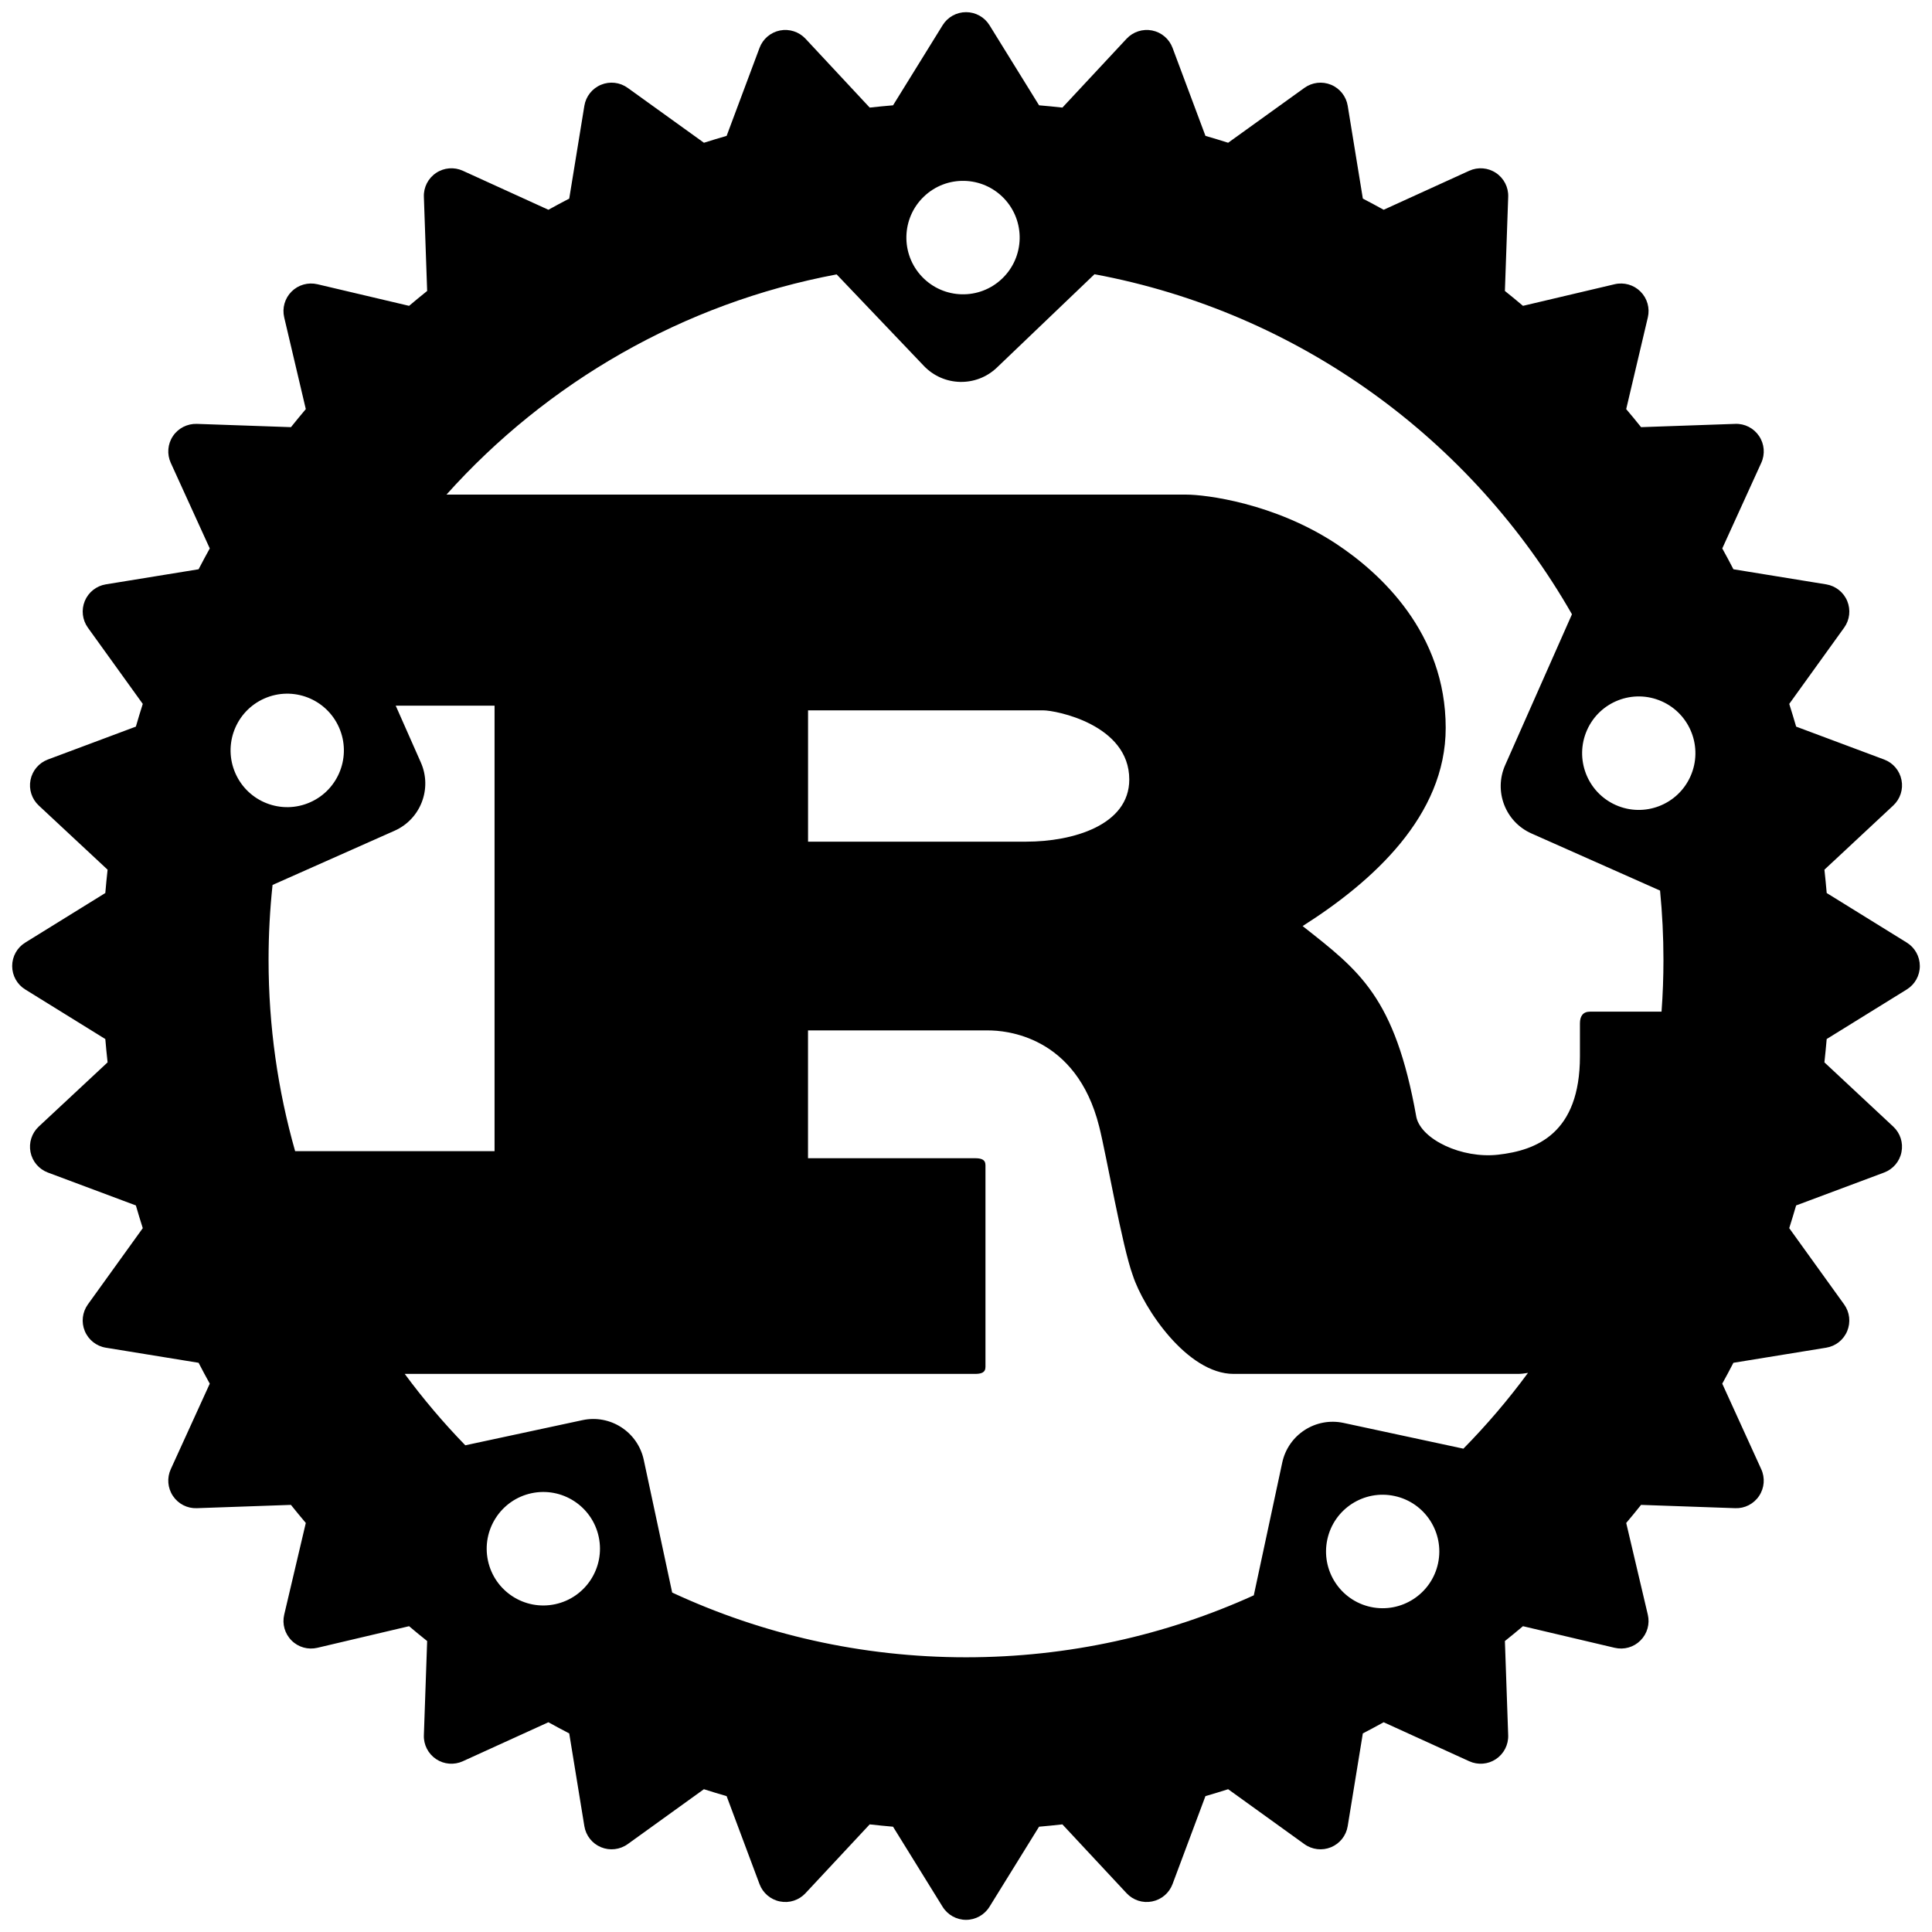
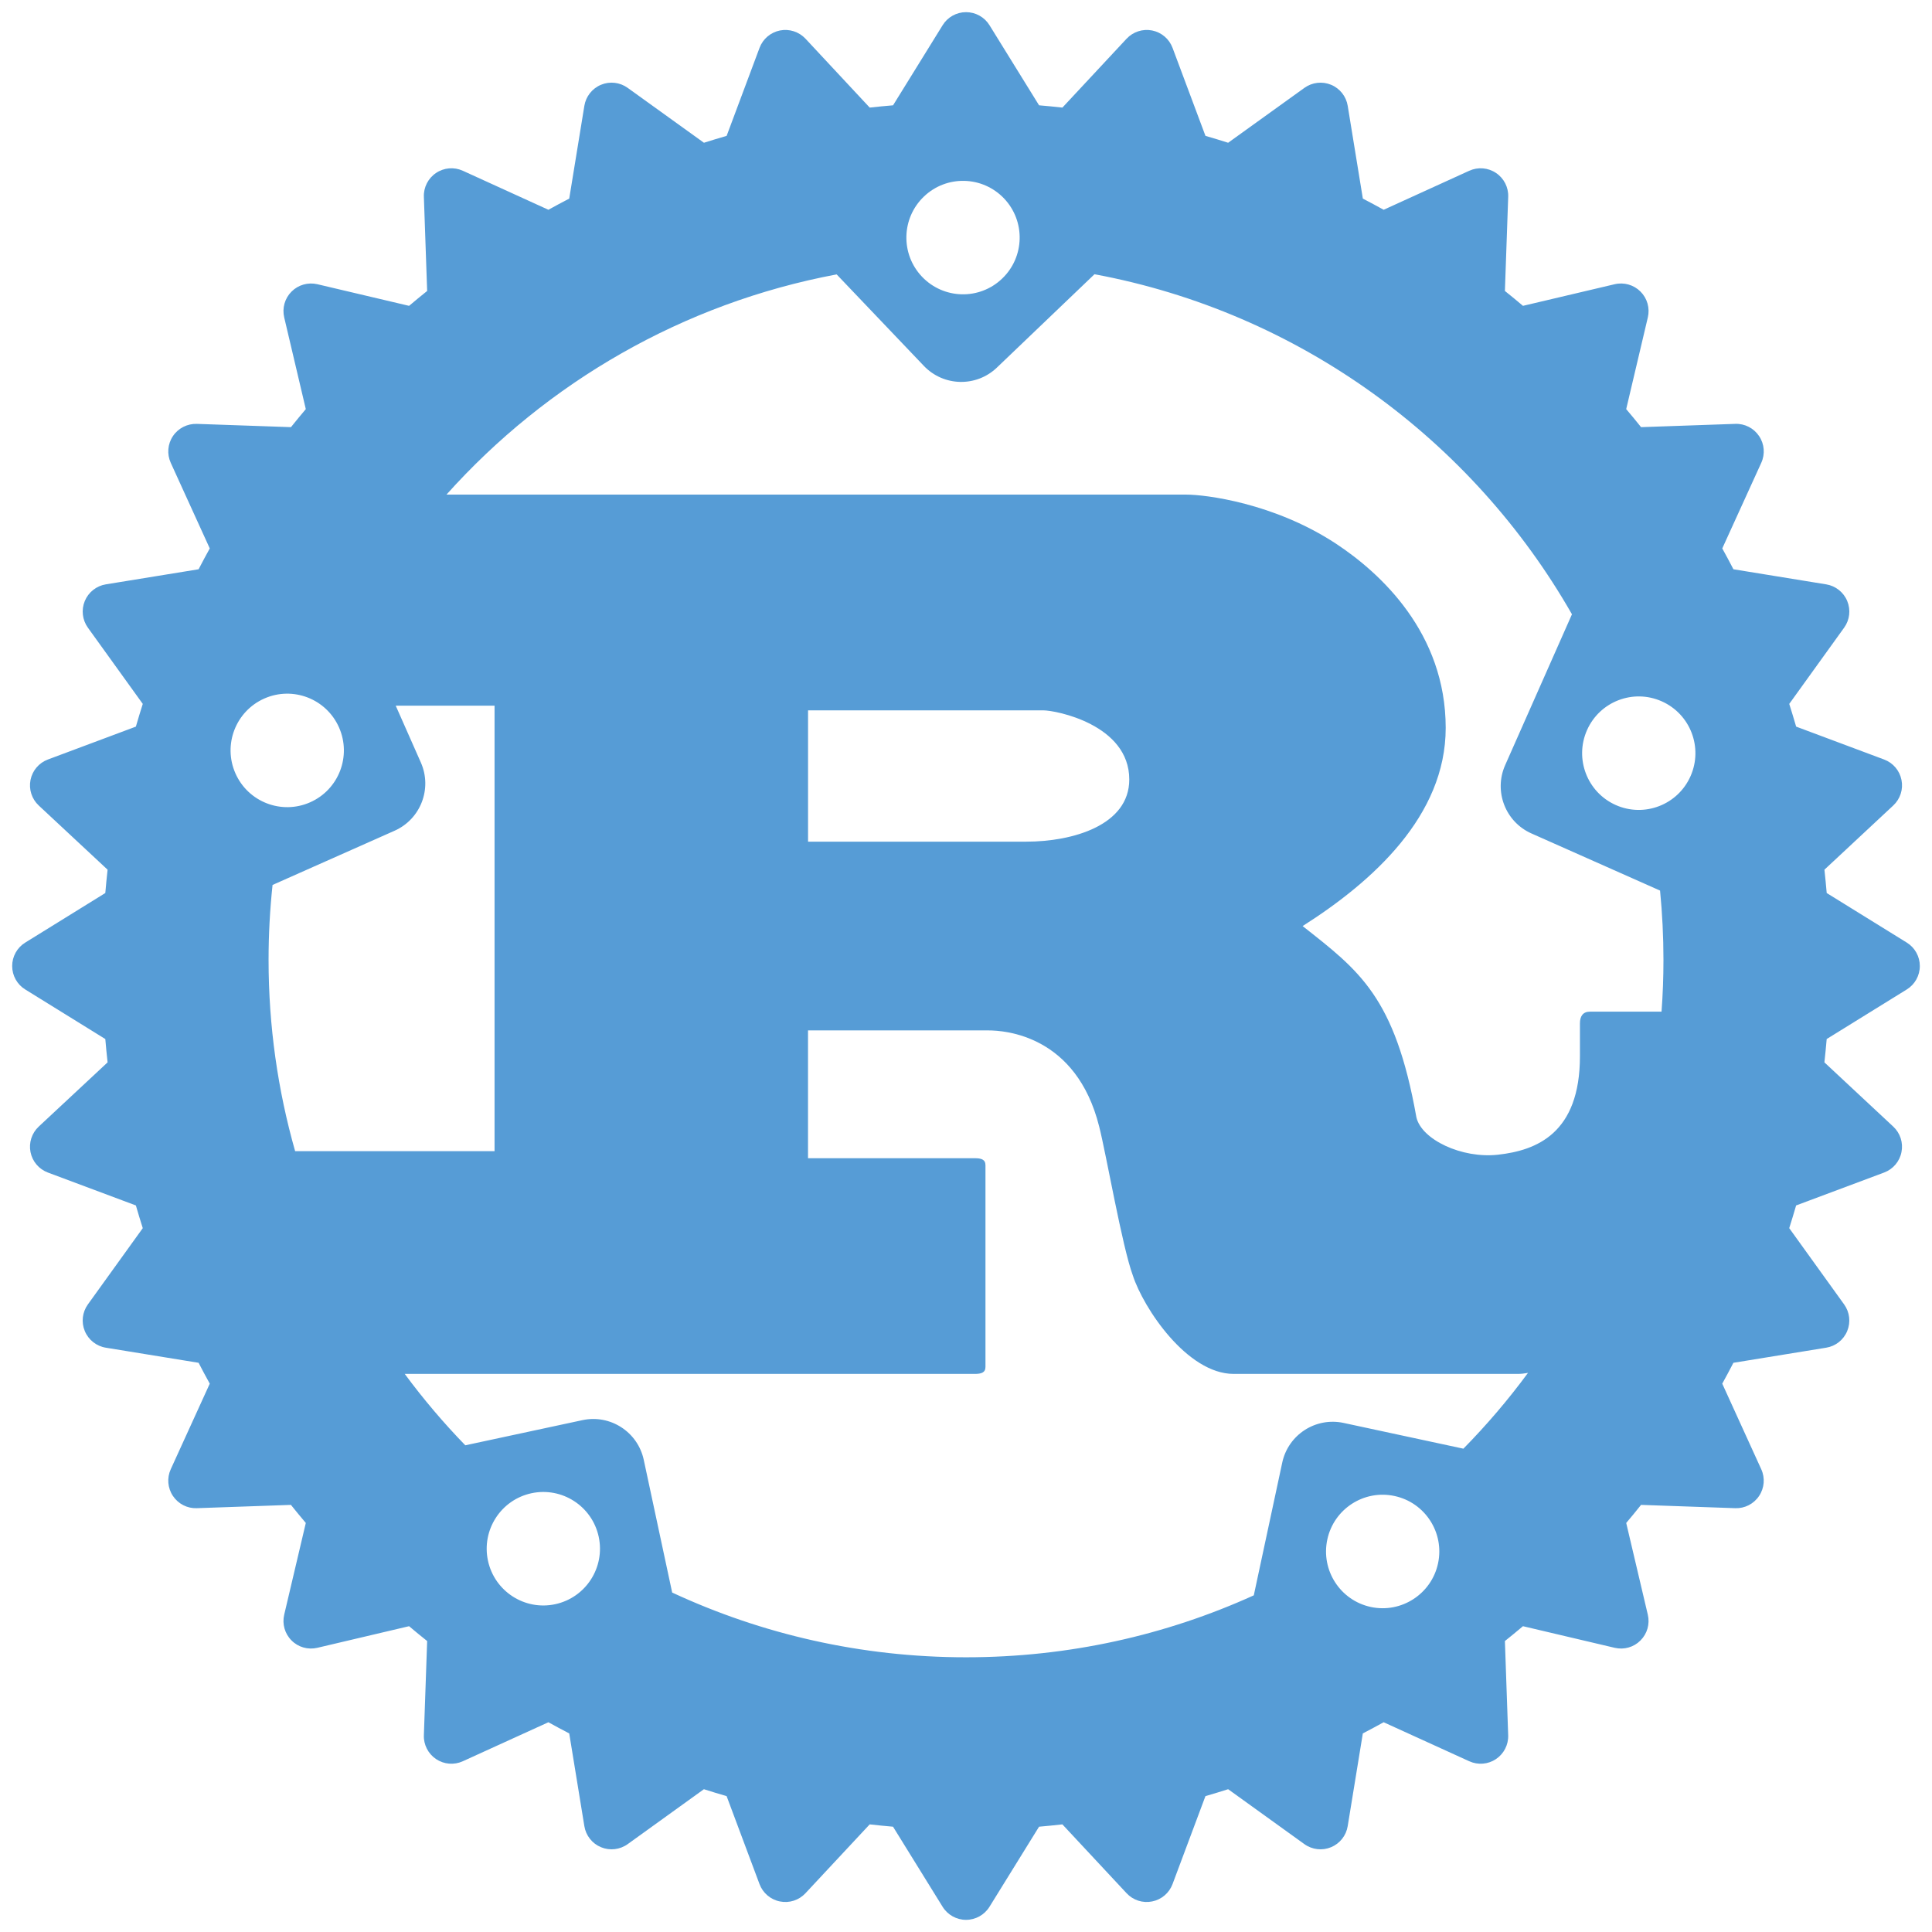
- <svg xml:space="preserve" viewBox="19 19 106 106">
-   <path d="m 123.617,70.716 -4.394,-2.72 c -0.037,-0.428 -0.079,-0.855 -0.125,-1.28 l 3.776,-3.522 c 0.384,-0.358 0.556,-0.888 0.452,-1.401 -0.101,-0.515 -0.462,-0.939 -0.953,-1.122 l -4.827,-1.805 c -0.121,-0.418 -0.248,-0.833 -0.378,-1.246 l 3.011,-4.182 c 0.307,-0.425 0.37,-0.978 0.17,-1.463 -0.2,-0.483 -0.637,-0.829 -1.154,-0.914 l -5.09,-0.828 c -0.198,-0.386 -0.404,-0.766 -0.612,-1.143 l 2.139,-4.695 c 0.219,-0.478 0.174,-1.034 -0.118,-1.468 -0.291,-0.436 -0.784,-0.691 -1.31,-0.671 l -5.166,0.18 c -0.267,-0.334 -0.539,-0.665 -0.816,-0.99 l 1.187,-5.032 c 0.12,-0.511 -0.031,-1.046 -0.403,-1.417 -0.369,-0.37 -0.905,-0.523 -1.416,-0.403 l -5.031,1.186 c -0.326,-0.276 -0.657,-0.549 -0.992,-0.816 l 0.181,-5.166 c 0.02,-0.523 -0.235,-1.02 -0.671,-1.31 -0.437,-0.292 -0.99,-0.336 -1.467,-0.119 l -4.694,2.14 c -0.379,-0.208 -0.759,-0.414 -1.143,-0.613 l -0.83,-5.091 c -0.084,-0.516 -0.43,-0.954 -0.914,-1.154 -0.483,-0.201 -1.037,-0.136 -1.462,0.17 l -4.185,3.011 c -0.412,-0.131 -0.826,-0.257 -1.244,-0.377 l -1.805,-4.828 c -0.183,-0.492 -0.607,-0.853 -1.122,-0.955 -0.514,-0.101 -1.043,0.07 -1.4,0.452 l -3.522,3.779 c -0.425,-0.047 -0.853,-0.09 -1.28,-0.125 l -2.72,-4.395 c -0.275,-0.445 -0.762,-0.716 -1.286,-0.716 -0.524,0 -1.011,0.271 -1.285,0.716 l -2.72,4.395 c -0.428,0.035 -0.856,0.078 -1.281,0.125 l -3.523,-3.779 c -0.357,-0.382 -0.887,-0.553 -1.4,-0.452 -0.515,0.103 -0.939,0.463 -1.122,0.955 l -1.805,4.828 c -0.418,0.12 -0.832,0.247 -1.245,0.377 l -4.184,-3.011 c -0.425,-0.307 -0.979,-0.372 -1.463,-0.17 -0.483,0.2 -0.83,0.638 -0.914,1.154 l -0.83,5.091 c -0.384,0.199 -0.764,0.404 -1.143,0.613 l -4.694,-2.14 c -0.477,-0.218 -1.033,-0.173 -1.467,0.119 -0.436,0.29 -0.691,0.787 -0.671,1.31 l 0.18,5.166 c -0.334,0.267 -0.665,0.54 -0.992,0.816 l -5.031,-1.186 c -0.511,-0.119 -1.047,0.033 -1.417,0.403 -0.372,0.371 -0.523,0.906 -0.403,1.417 l 1.185,5.032 c -0.275,0.326 -0.547,0.656 -0.814,0.99 l -5.166,-0.18 c -0.521,-0.015 -1.019,0.235 -1.31,0.671 -0.292,0.434 -0.336,0.99 -0.119,1.468 l 2.14,4.695 c -0.208,0.377 -0.414,0.757 -0.613,1.143 l -5.09,0.828 c -0.517,0.084 -0.953,0.43 -1.154,0.914 -0.2,0.485 -0.135,1.038 0.17,1.463 l 3.011,4.182 c -0.131,0.413 -0.258,0.828 -0.378,1.246 l -4.828,1.805 c -0.49,0.183 -0.851,0.607 -0.953,1.122 -0.102,0.514 0.069,1.043 0.452,1.401 l 3.777,3.522 c -0.047,0.425 -0.089,0.853 -0.125,1.28 l -4.394,2.72 c -0.445,0.275 -0.716,0.761 -0.716,1.286 0,0.525 0.271,1.011 0.716,1.285 l 4.394,2.72 c 0.036,0.428 0.078,0.855 0.125,1.28 l -3.777,3.523 c -0.383,0.357 -0.554,0.887 -0.452,1.4 0.102,0.515 0.463,0.938 0.953,1.122 l 4.828,1.805 c 0.12,0.418 0.247,0.833 0.378,1.246 l -3.011,4.183 c -0.306,0.426 -0.371,0.979 -0.17,1.462 0.201,0.485 0.638,0.831 1.155,0.914 l 5.089,0.828 c 0.199,0.386 0.403,0.766 0.613,1.145 l -2.14,4.693 c -0.218,0.477 -0.173,1.032 0.119,1.468 0.292,0.437 0.789,0.692 1.31,0.671 l 5.164,-0.181 c 0.269,0.336 0.54,0.665 0.816,0.992 l -1.185,5.033 c -0.12,0.51 0.031,1.043 0.403,1.414 0.369,0.373 0.906,0.522 1.417,0.402 l 5.031,-1.185 c 0.327,0.278 0.658,0.548 0.992,0.814 l -0.18,5.167 c -0.02,0.523 0.235,1.019 0.671,1.311 0.434,0.291 0.99,0.335 1.467,0.117 l 4.694,-2.139 c 0.378,0.21 0.758,0.414 1.143,0.613 l 0.83,5.088 c 0.084,0.518 0.43,0.956 0.914,1.155 0.483,0.201 1.038,0.136 1.463,-0.169 l 4.182,-3.013 c 0.413,0.131 0.828,0.259 1.246,0.379 l 1.805,4.826 c 0.183,0.49 0.607,0.853 1.122,0.953 0.514,0.104 1.043,-0.068 1.4,-0.452 l 3.523,-3.777 c 0.425,0.049 0.853,0.09 1.281,0.128 l 2.72,4.394 c 0.274,0.443 0.761,0.716 1.285,0.716 0.524,0 1.011,-0.272 1.286,-0.716 l 2.72,-4.394 c 0.428,-0.038 0.855,-0.079 1.28,-0.128 l 3.522,3.777 c 0.357,0.384 0.887,0.556 1.4,0.452 0.515,-0.101 0.939,-0.463 1.122,-0.953 l 1.805,-4.826 c 0.418,-0.12 0.833,-0.248 1.246,-0.379 l 4.183,3.013 c 0.425,0.305 0.979,0.37 1.462,0.169 0.484,-0.199 0.83,-0.638 0.914,-1.155 l 0.83,-5.088 c 0.384,-0.199 0.764,-0.406 1.143,-0.613 l 4.694,2.139 c 0.477,0.218 1.032,0.174 1.467,-0.117 0.436,-0.292 0.69,-0.787 0.671,-1.311 l -0.18,-5.167 c 0.334,-0.267 0.665,-0.536 0.991,-0.814 l 5.031,1.185 c 0.511,0.12 1.047,-0.029 1.416,-0.402 0.372,-0.371 0.523,-0.904 0.403,-1.414 l -1.185,-5.033 c 0.276,-0.327 0.548,-0.656 0.814,-0.992 l 5.166,0.181 c 0.521,0.021 1.019,-0.234 1.31,-0.671 0.292,-0.436 0.337,-0.991 0.118,-1.468 l -2.139,-4.693 c 0.209,-0.379 0.414,-0.759 0.612,-1.145 l 5.09,-0.828 c 0.518,-0.083 0.954,-0.429 1.154,-0.914 0.2,-0.483 0.137,-1.036 -0.17,-1.462 l -3.011,-4.183 c 0.13,-0.413 0.257,-0.828 0.378,-1.246 l 4.827,-1.805 c 0.491,-0.184 0.853,-0.607 0.953,-1.122 0.104,-0.514 -0.068,-1.043 -0.452,-1.4 l -3.776,-3.523 c 0.046,-0.425 0.088,-0.853 0.125,-1.28 l 4.394,-2.72 c 0.445,-0.274 0.716,-0.761 0.716,-1.285 0,-0.524 -0.27,-1.011 -0.715,-1.286 z M 94.208,107.167 c -1.678,-0.362 -2.745,-2.016 -2.385,-3.699 0.359,-1.681 2.012,-2.751 3.689,-2.389 1.678,0.359 2.747,2.016 2.387,3.696 -0.36,1.68 -2.014,2.751 -3.691,2.392 z m -1.493,-10.098 c -1.531,-0.328 -3.037,0.646 -3.365,2.18 l -1.56,7.28 c -4.814,2.185 -10.16,3.399 -15.79,3.399 -5.759,0 -11.221,-1.274 -16.121,-3.552 l -1.559,-7.28 c -0.328,-1.532 -1.834,-2.508 -3.364,-2.179 l -6.427,1.38 c -1.193,-1.228 -2.303,-2.536 -3.323,-3.917 l 31.272,0 c 0.354,0 0.59,-0.064 0.59,-0.386 l 0,-11.062 c 0,-0.322 -0.236,-0.386 -0.59,-0.386 l -9.146,0 0,-7.012 9.892,0 c 0.903,0 4.828,0.258 6.083,5.275 0.393,1.543 1.256,6.562 1.846,8.169 0.588,1.802 2.982,5.402 5.533,5.402 l 15.583,0 c 0.177,0 0.366,-0.02 0.565,-0.056 -1.081,1.469 -2.267,2.859 -3.544,4.158 l -6.575,-1.413 z m -43.252,9.946 c -1.678,0.362 -3.33,-0.708 -3.691,-2.389 -0.359,-1.684 0.708,-3.337 2.386,-3.699 1.678,-0.359 3.331,0.711 3.691,2.392 0.359,1.68 -0.709,3.336 -2.386,3.696 z m -11.863,-48.105 c 0.696,1.571 -0.012,3.412 -1.581,4.107 -1.569,0.697 -3.405,-0.012 -4.101,-1.584 -0.696,-1.572 0.012,-3.41 1.581,-4.107 1.57,-0.696 3.405,0.012 4.101,1.584 z m -3.646,8.643 6.695,-2.975 c 1.43,-0.635 2.076,-2.311 1.441,-3.744 l -1.379,-3.118 5.423,0 0,24.444 -10.941,0 c -0.949,-3.336 -1.458,-6.857 -1.458,-10.496 0,-1.389 0.075,-2.762 0.219,-4.111 z m 29.38,-2.374 0,-7.205 12.914,0 c 0.667,0 4.71,0.771 4.71,3.794 0,2.51 -3.101,3.41 -5.651,3.41 l -11.973,0 z m 46.932,6.485 c 0,0.956 -0.035,1.902 -0.105,2.841 l -3.926,0 c -0.393,0 -0.551,0.258 -0.551,0.643 l 0,1.803 c 0,4.244 -2.393,5.167 -4.49,5.402 -1.997,0.225 -4.211,-0.836 -4.484,-2.058 -1.178,-6.626 -3.141,-8.041 -6.241,-10.486 3.847,-2.443 7.85,-6.047 7.85,-10.871 0,-5.209 -3.571,-8.49 -6.005,-10.099 -3.415,-2.251 -7.196,-2.702 -8.216,-2.702 l -40.603,0 c 5.506,-6.145 12.968,-10.498 21.408,-12.082 l 4.786,5.021 c 1.082,1.133 2.874,1.175 4.006,0.092 l 5.355,-5.122 c 11.221,2.089 20.721,9.074 26.196,18.657 l -3.666,8.28 c -0.633,1.433 0.013,3.109 1.442,3.744 l 7.058,3.135 c 0.122,1.253 0.186,2.519 0.186,3.802 z m -40.575,-41.88 c 1.24,-1.188 3.207,-1.141 4.394,0.101 1.185,1.245 1.14,3.214 -0.103,4.401 -1.24,1.188 -3.207,1.142 -4.394,-0.102 -1.184,-1.243 -1.139,-3.212 0.103,-4.4 z m 36.38,29.277 c 0.695,-1.571 2.531,-2.28 4.1,-1.583 1.569,0.696 2.277,2.536 1.581,4.107 -0.695,1.572 -2.531,2.281 -4.101,1.584 -1.567,-0.696 -2.275,-2.535 -1.58,-4.108 z" />
+ <svg xmlns="http://www.w3.org/2000/svg" xml:space="preserve" viewBox="19 19 106 106" version="1.1">
+   <path fill="#569cd6" d="m 123.617,70.716 -4.394,-2.72 c -0.037,-0.428 -0.079,-0.855 -0.125,-1.28 l 3.776,-3.522 c 0.384,-0.358 0.556,-0.888 0.452,-1.401 -0.101,-0.515 -0.462,-0.939 -0.953,-1.122 l -4.827,-1.805 c -0.121,-0.418 -0.248,-0.833 -0.378,-1.246 l 3.011,-4.182 c 0.307,-0.425 0.37,-0.978 0.17,-1.463 -0.2,-0.483 -0.637,-0.829 -1.154,-0.914 l -5.09,-0.828 c -0.198,-0.386 -0.404,-0.766 -0.612,-1.143 l 2.139,-4.695 c 0.219,-0.478 0.174,-1.034 -0.118,-1.468 -0.291,-0.436 -0.784,-0.691 -1.31,-0.671 l -5.166,0.18 c -0.267,-0.334 -0.539,-0.665 -0.816,-0.99 l 1.187,-5.032 c 0.12,-0.511 -0.031,-1.046 -0.403,-1.417 -0.369,-0.37 -0.905,-0.523 -1.416,-0.403 l -5.031,1.186 c -0.326,-0.276 -0.657,-0.549 -0.992,-0.816 l 0.181,-5.166 c 0.02,-0.523 -0.235,-1.02 -0.671,-1.31 -0.437,-0.292 -0.99,-0.336 -1.467,-0.119 l -4.694,2.14 c -0.379,-0.208 -0.759,-0.414 -1.143,-0.613 l -0.83,-5.091 c -0.084,-0.516 -0.43,-0.954 -0.914,-1.154 -0.483,-0.201 -1.037,-0.136 -1.462,0.17 l -4.185,3.011 c -0.412,-0.131 -0.826,-0.257 -1.244,-0.377 l -1.805,-4.828 c -0.183,-0.492 -0.607,-0.853 -1.122,-0.955 -0.514,-0.101 -1.043,0.07 -1.4,0.452 l -3.522,3.779 c -0.425,-0.047 -0.853,-0.09 -1.28,-0.125 l -2.72,-4.395 c -0.275,-0.445 -0.762,-0.716 -1.286,-0.716 -0.524,0 -1.011,0.271 -1.285,0.716 l -2.72,4.395 c -0.428,0.035 -0.856,0.078 -1.281,0.125 l -3.523,-3.779 c -0.357,-0.382 -0.887,-0.553 -1.4,-0.452 -0.515,0.103 -0.939,0.463 -1.122,0.955 l -1.805,4.828 c -0.418,0.12 -0.832,0.247 -1.245,0.377 l -4.184,-3.011 c -0.425,-0.307 -0.979,-0.372 -1.463,-0.17 -0.483,0.2 -0.83,0.638 -0.914,1.154 l -0.83,5.091 c -0.384,0.199 -0.764,0.404 -1.143,0.613 l -4.694,-2.14 c -0.477,-0.218 -1.033,-0.173 -1.467,0.119 -0.436,0.29 -0.691,0.787 -0.671,1.31 l 0.18,5.166 c -0.334,0.267 -0.665,0.54 -0.992,0.816 l -5.031,-1.186 c -0.511,-0.119 -1.047,0.033 -1.417,0.403 -0.372,0.371 -0.523,0.906 -0.403,1.417 l 1.185,5.032 c -0.275,0.326 -0.547,0.656 -0.814,0.99 l -5.166,-0.18 c -0.521,-0.015 -1.019,0.235 -1.31,0.671 -0.292,0.434 -0.336,0.99 -0.119,1.468 l 2.14,4.695 c -0.208,0.377 -0.414,0.757 -0.613,1.143 l -5.09,0.828 c -0.517,0.084 -0.953,0.43 -1.154,0.914 -0.2,0.485 -0.135,1.038 0.17,1.463 l 3.011,4.182 c -0.131,0.413 -0.258,0.828 -0.378,1.246 l -4.828,1.805 c -0.49,0.183 -0.851,0.607 -0.953,1.122 -0.102,0.514 0.069,1.043 0.452,1.401 l 3.777,3.522 c -0.047,0.425 -0.089,0.853 -0.125,1.28 l -4.394,2.72 c -0.445,0.275 -0.716,0.761 -0.716,1.286 0,0.525 0.271,1.011 0.716,1.285 l 4.394,2.72 c 0.036,0.428 0.078,0.855 0.125,1.28 l -3.777,3.523 c -0.383,0.357 -0.554,0.887 -0.452,1.4 0.102,0.515 0.463,0.938 0.953,1.122 l 4.828,1.805 c 0.12,0.418 0.247,0.833 0.378,1.246 l -3.011,4.183 c -0.306,0.426 -0.371,0.979 -0.17,1.462 0.201,0.485 0.638,0.831 1.155,0.914 l 5.089,0.828 c 0.199,0.386 0.403,0.766 0.613,1.145 l -2.14,4.693 c -0.218,0.477 -0.173,1.032 0.119,1.468 0.292,0.437 0.789,0.692 1.31,0.671 l 5.164,-0.181 c 0.269,0.336 0.54,0.665 0.816,0.992 l -1.185,5.033 c -0.12,0.51 0.031,1.043 0.403,1.414 0.369,0.373 0.906,0.522 1.417,0.402 l 5.031,-1.185 c 0.327,0.278 0.658,0.548 0.992,0.814 l -0.18,5.167 c -0.02,0.523 0.235,1.019 0.671,1.311 0.434,0.291 0.99,0.335 1.467,0.117 l 4.694,-2.139 c 0.378,0.21 0.758,0.414 1.143,0.613 l 0.83,5.088 c 0.084,0.518 0.43,0.956 0.914,1.155 0.483,0.201 1.038,0.136 1.463,-0.169 l 4.182,-3.013 c 0.413,0.131 0.828,0.259 1.246,0.379 l 1.805,4.826 c 0.183,0.49 0.607,0.853 1.122,0.953 0.514,0.104 1.043,-0.068 1.4,-0.452 l 3.523,-3.777 c 0.425,0.049 0.853,0.09 1.281,0.128 l 2.72,4.394 c 0.274,0.443 0.761,0.716 1.285,0.716 0.524,0 1.011,-0.272 1.286,-0.716 l 2.72,-4.394 c 0.428,-0.038 0.855,-0.079 1.28,-0.128 l 3.522,3.777 c 0.357,0.384 0.887,0.556 1.4,0.452 0.515,-0.101 0.939,-0.463 1.122,-0.953 l 1.805,-4.826 c 0.418,-0.12 0.833,-0.248 1.246,-0.379 l 4.183,3.013 c 0.425,0.305 0.979,0.37 1.462,0.169 0.484,-0.199 0.83,-0.638 0.914,-1.155 l 0.83,-5.088 c 0.384,-0.199 0.764,-0.406 1.143,-0.613 l 4.694,2.139 c 0.477,0.218 1.032,0.174 1.467,-0.117 0.436,-0.292 0.69,-0.787 0.671,-1.311 l -0.18,-5.167 c 0.334,-0.267 0.665,-0.536 0.991,-0.814 l 5.031,1.185 c 0.511,0.12 1.047,-0.029 1.416,-0.402 0.372,-0.371 0.523,-0.904 0.403,-1.414 l -1.185,-5.033 c 0.276,-0.327 0.548,-0.656 0.814,-0.992 l 5.166,0.181 c 0.521,0.021 1.019,-0.234 1.31,-0.671 0.292,-0.436 0.337,-0.991 0.118,-1.468 l -2.139,-4.693 c 0.209,-0.379 0.414,-0.759 0.612,-1.145 l 5.09,-0.828 c 0.518,-0.083 0.954,-0.429 1.154,-0.914 0.2,-0.483 0.137,-1.036 -0.17,-1.462 l -3.011,-4.183 c 0.13,-0.413 0.257,-0.828 0.378,-1.246 l 4.827,-1.805 c 0.491,-0.184 0.853,-0.607 0.953,-1.122 0.104,-0.514 -0.068,-1.043 -0.452,-1.4 l -3.776,-3.523 c 0.046,-0.425 0.088,-0.853 0.125,-1.28 l 4.394,-2.72 c 0.445,-0.274 0.716,-0.761 0.716,-1.285 0,-0.524 -0.27,-1.011 -0.715,-1.286 z M 94.208,107.167 c -1.678,-0.362 -2.745,-2.016 -2.385,-3.699 0.359,-1.681 2.012,-2.751 3.689,-2.389 1.678,0.359 2.747,2.016 2.387,3.696 -0.36,1.68 -2.014,2.751 -3.691,2.392 z m -1.493,-10.098 c -1.531,-0.328 -3.037,0.646 -3.365,2.18 l -1.56,7.28 c -4.814,2.185 -10.16,3.399 -15.79,3.399 -5.759,0 -11.221,-1.274 -16.121,-3.552 l -1.559,-7.28 c -0.328,-1.532 -1.834,-2.508 -3.364,-2.179 l -6.427,1.38 c -1.193,-1.228 -2.303,-2.536 -3.323,-3.917 l 31.272,0 c 0.354,0 0.59,-0.064 0.59,-0.386 l 0,-11.062 c 0,-0.322 -0.236,-0.386 -0.59,-0.386 l -9.146,0 0,-7.012 9.892,0 c 0.903,0 4.828,0.258 6.083,5.275 0.393,1.543 1.256,6.562 1.846,8.169 0.588,1.802 2.982,5.402 5.533,5.402 l 15.583,0 c 0.177,0 0.366,-0.02 0.565,-0.056 -1.081,1.469 -2.267,2.859 -3.544,4.158 l -6.575,-1.413 z m -43.252,9.946 c -1.678,0.362 -3.33,-0.708 -3.691,-2.389 -0.359,-1.684 0.708,-3.337 2.386,-3.699 1.678,-0.359 3.331,0.711 3.691,2.392 0.359,1.68 -0.709,3.336 -2.386,3.696 z m -11.863,-48.105 c 0.696,1.571 -0.012,3.412 -1.581,4.107 -1.569,0.697 -3.405,-0.012 -4.101,-1.584 -0.696,-1.572 0.012,-3.41 1.581,-4.107 1.57,-0.696 3.405,0.012 4.101,1.584 z m -3.646,8.643 6.695,-2.975 c 1.43,-0.635 2.076,-2.311 1.441,-3.744 l -1.379,-3.118 5.423,0 0,24.444 -10.941,0 c -0.949,-3.336 -1.458,-6.857 -1.458,-10.496 0,-1.389 0.075,-2.762 0.219,-4.111 z m 29.38,-2.374 0,-7.205 12.914,0 c 0.667,0 4.71,0.771 4.71,3.794 0,2.51 -3.101,3.41 -5.651,3.41 l -11.973,0 z m 46.932,6.485 c 0,0.956 -0.035,1.902 -0.105,2.841 l -3.926,0 c -0.393,0 -0.551,0.258 -0.551,0.643 l 0,1.803 c 0,4.244 -2.393,5.167 -4.49,5.402 -1.997,0.225 -4.211,-0.836 -4.484,-2.058 -1.178,-6.626 -3.141,-8.041 -6.241,-10.486 3.847,-2.443 7.85,-6.047 7.85,-10.871 0,-5.209 -3.571,-8.49 -6.005,-10.099 -3.415,-2.251 -7.196,-2.702 -8.216,-2.702 l -40.603,0 c 5.506,-6.145 12.968,-10.498 21.408,-12.082 l 4.786,5.021 c 1.082,1.133 2.874,1.175 4.006,0.092 l 5.355,-5.122 c 11.221,2.089 20.721,9.074 26.196,18.657 l -3.666,8.28 c -0.633,1.433 0.013,3.109 1.442,3.744 l 7.058,3.135 c 0.122,1.253 0.186,2.519 0.186,3.802 z m -40.575,-41.88 c 1.24,-1.188 3.207,-1.141 4.394,0.101 1.185,1.245 1.14,3.214 -0.103,4.401 -1.24,1.188 -3.207,1.142 -4.394,-0.102 -1.184,-1.243 -1.139,-3.212 0.103,-4.4 z m 36.38,29.277 c 0.695,-1.571 2.531,-2.28 4.1,-1.583 1.569,0.696 2.277,2.536 1.581,4.107 -0.695,1.572 -2.531,2.281 -4.101,1.584 -1.567,-0.696 -2.275,-2.535 -1.58,-4.108 z" />
</svg>
